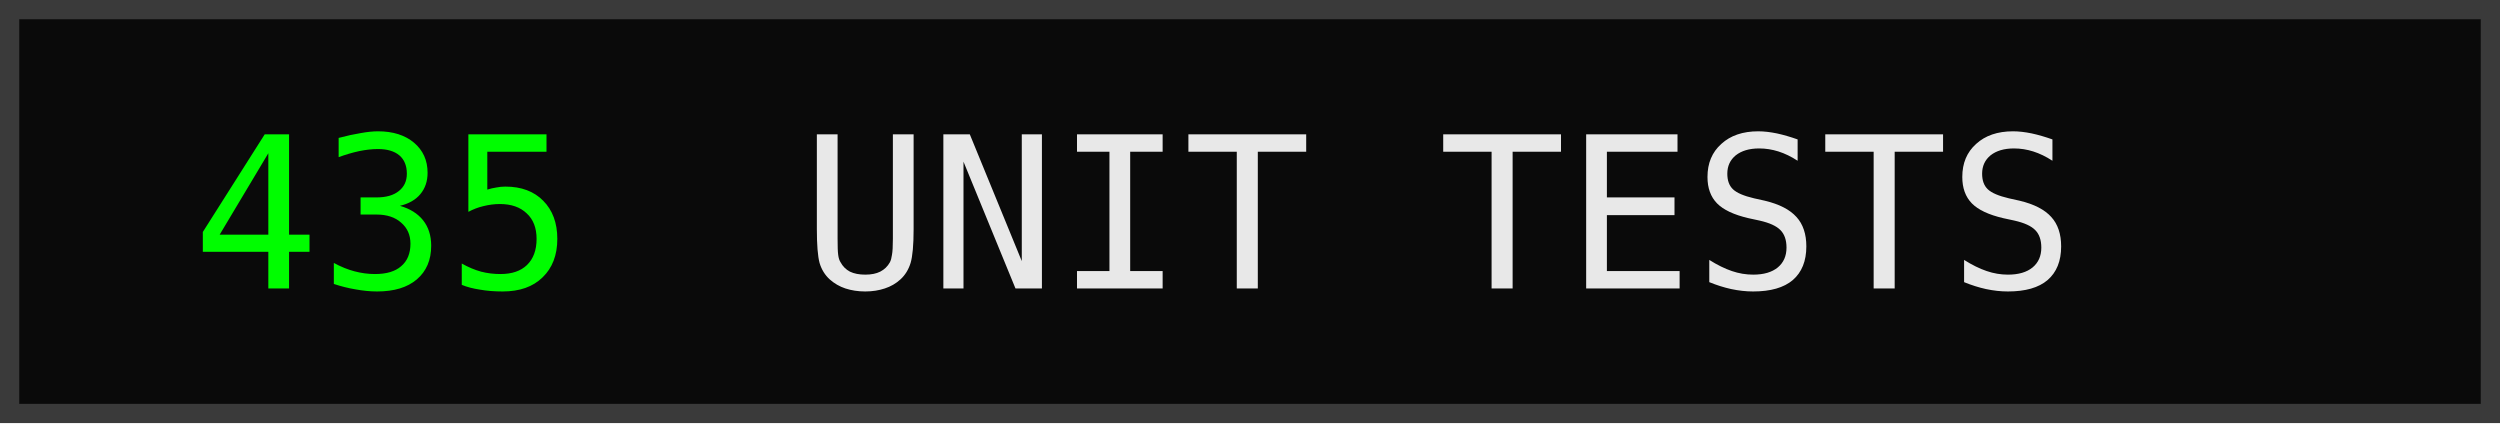
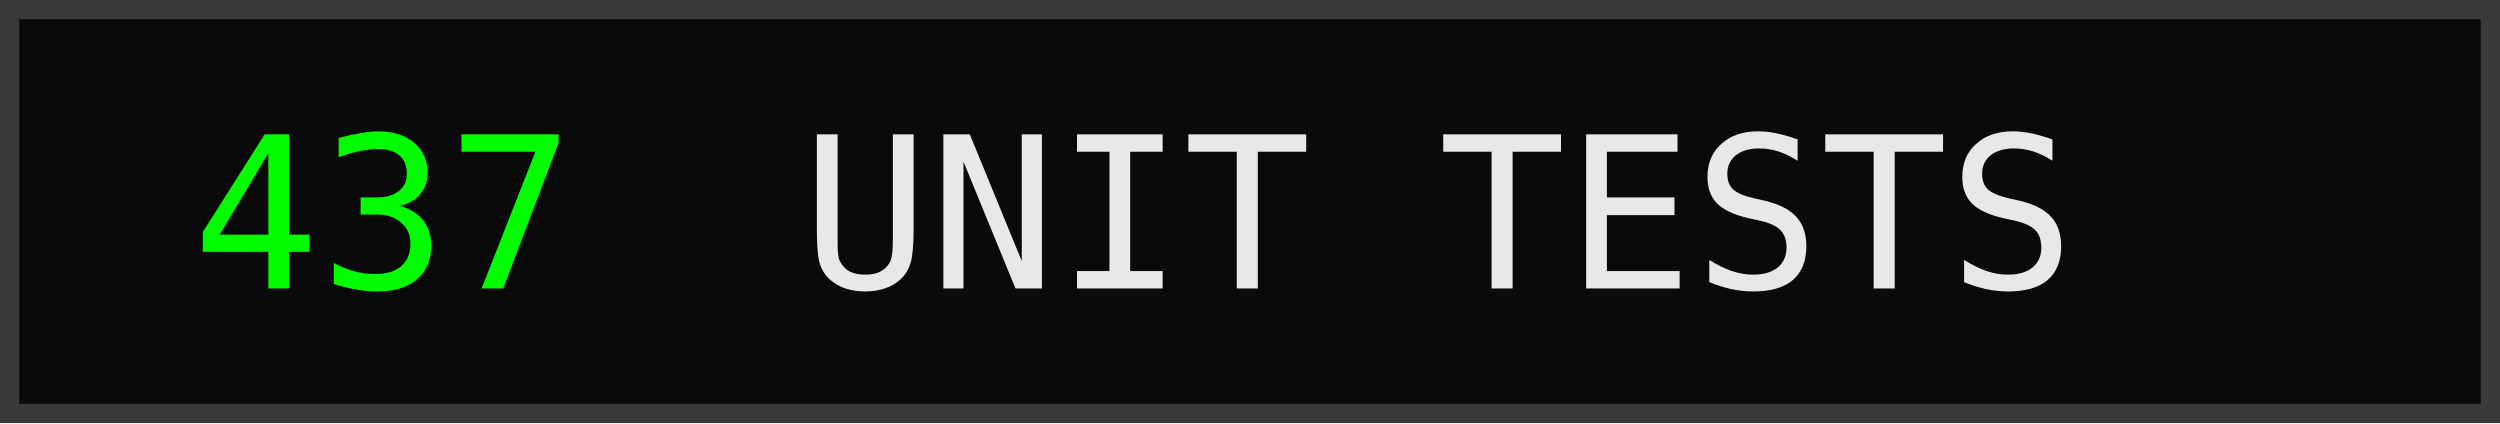
- <svg xmlns="http://www.w3.org/2000/svg" width="130" height="22" viewBox="0 0 130 22" role="img" aria-label="435 UNIT TESTS">
+ <svg xmlns="http://www.w3.org/2000/svg" width="130" height="22" viewBox="0 0 130 22" role="img" aria-label="437 UNIT TESTS">
  <rect x="0.5" y="0.5" width="129" height="21" fill="#0a0a0a" stroke="#3a3a3a" />
  <g font-family="ui-monospace, Menlo, Consolas, monospace" font-size="11">
-     <text x="10" y="15" textLength="22.44" lengthAdjust="spacing" fill="#00fd00">435</text>
+     <text x="10" y="15" textLength="22.44" lengthAdjust="spacing" fill="#00fd00">437</text>
    <text x="41.68" y="15" textLength="77.88" lengthAdjust="spacing" fill="#e8e8e8">UNIT TESTS</text>
  </g>
</svg>
